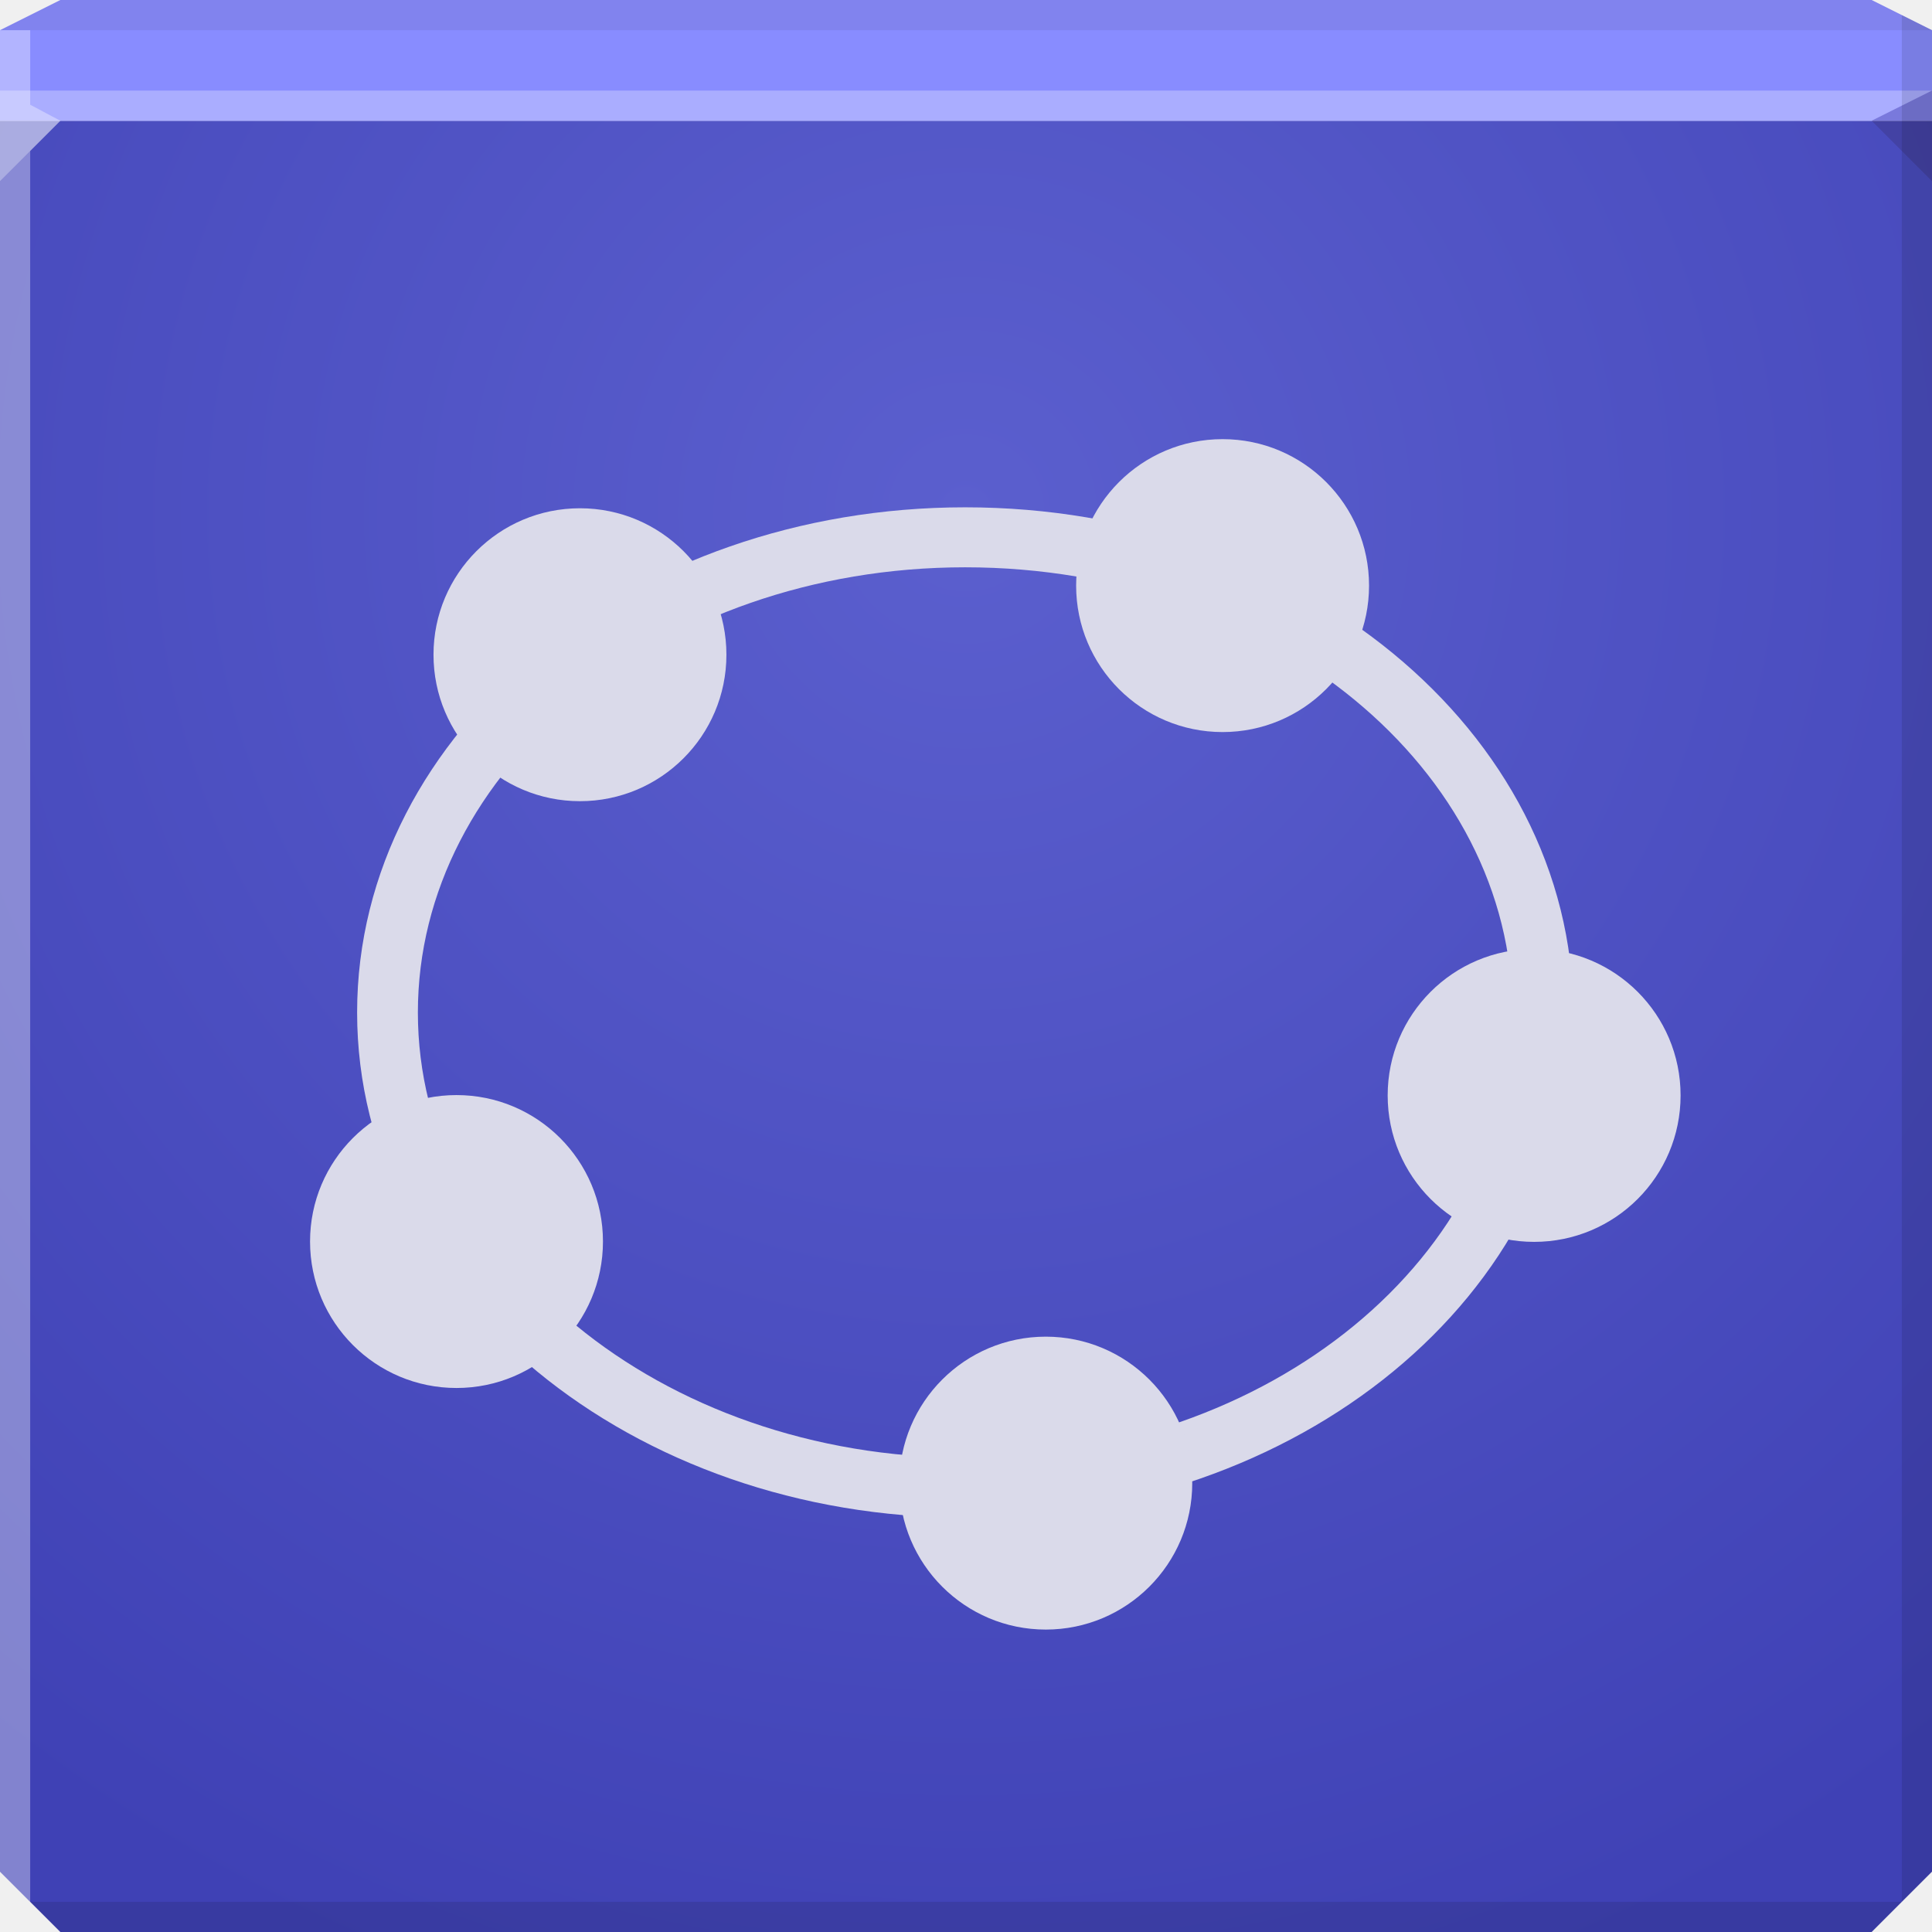
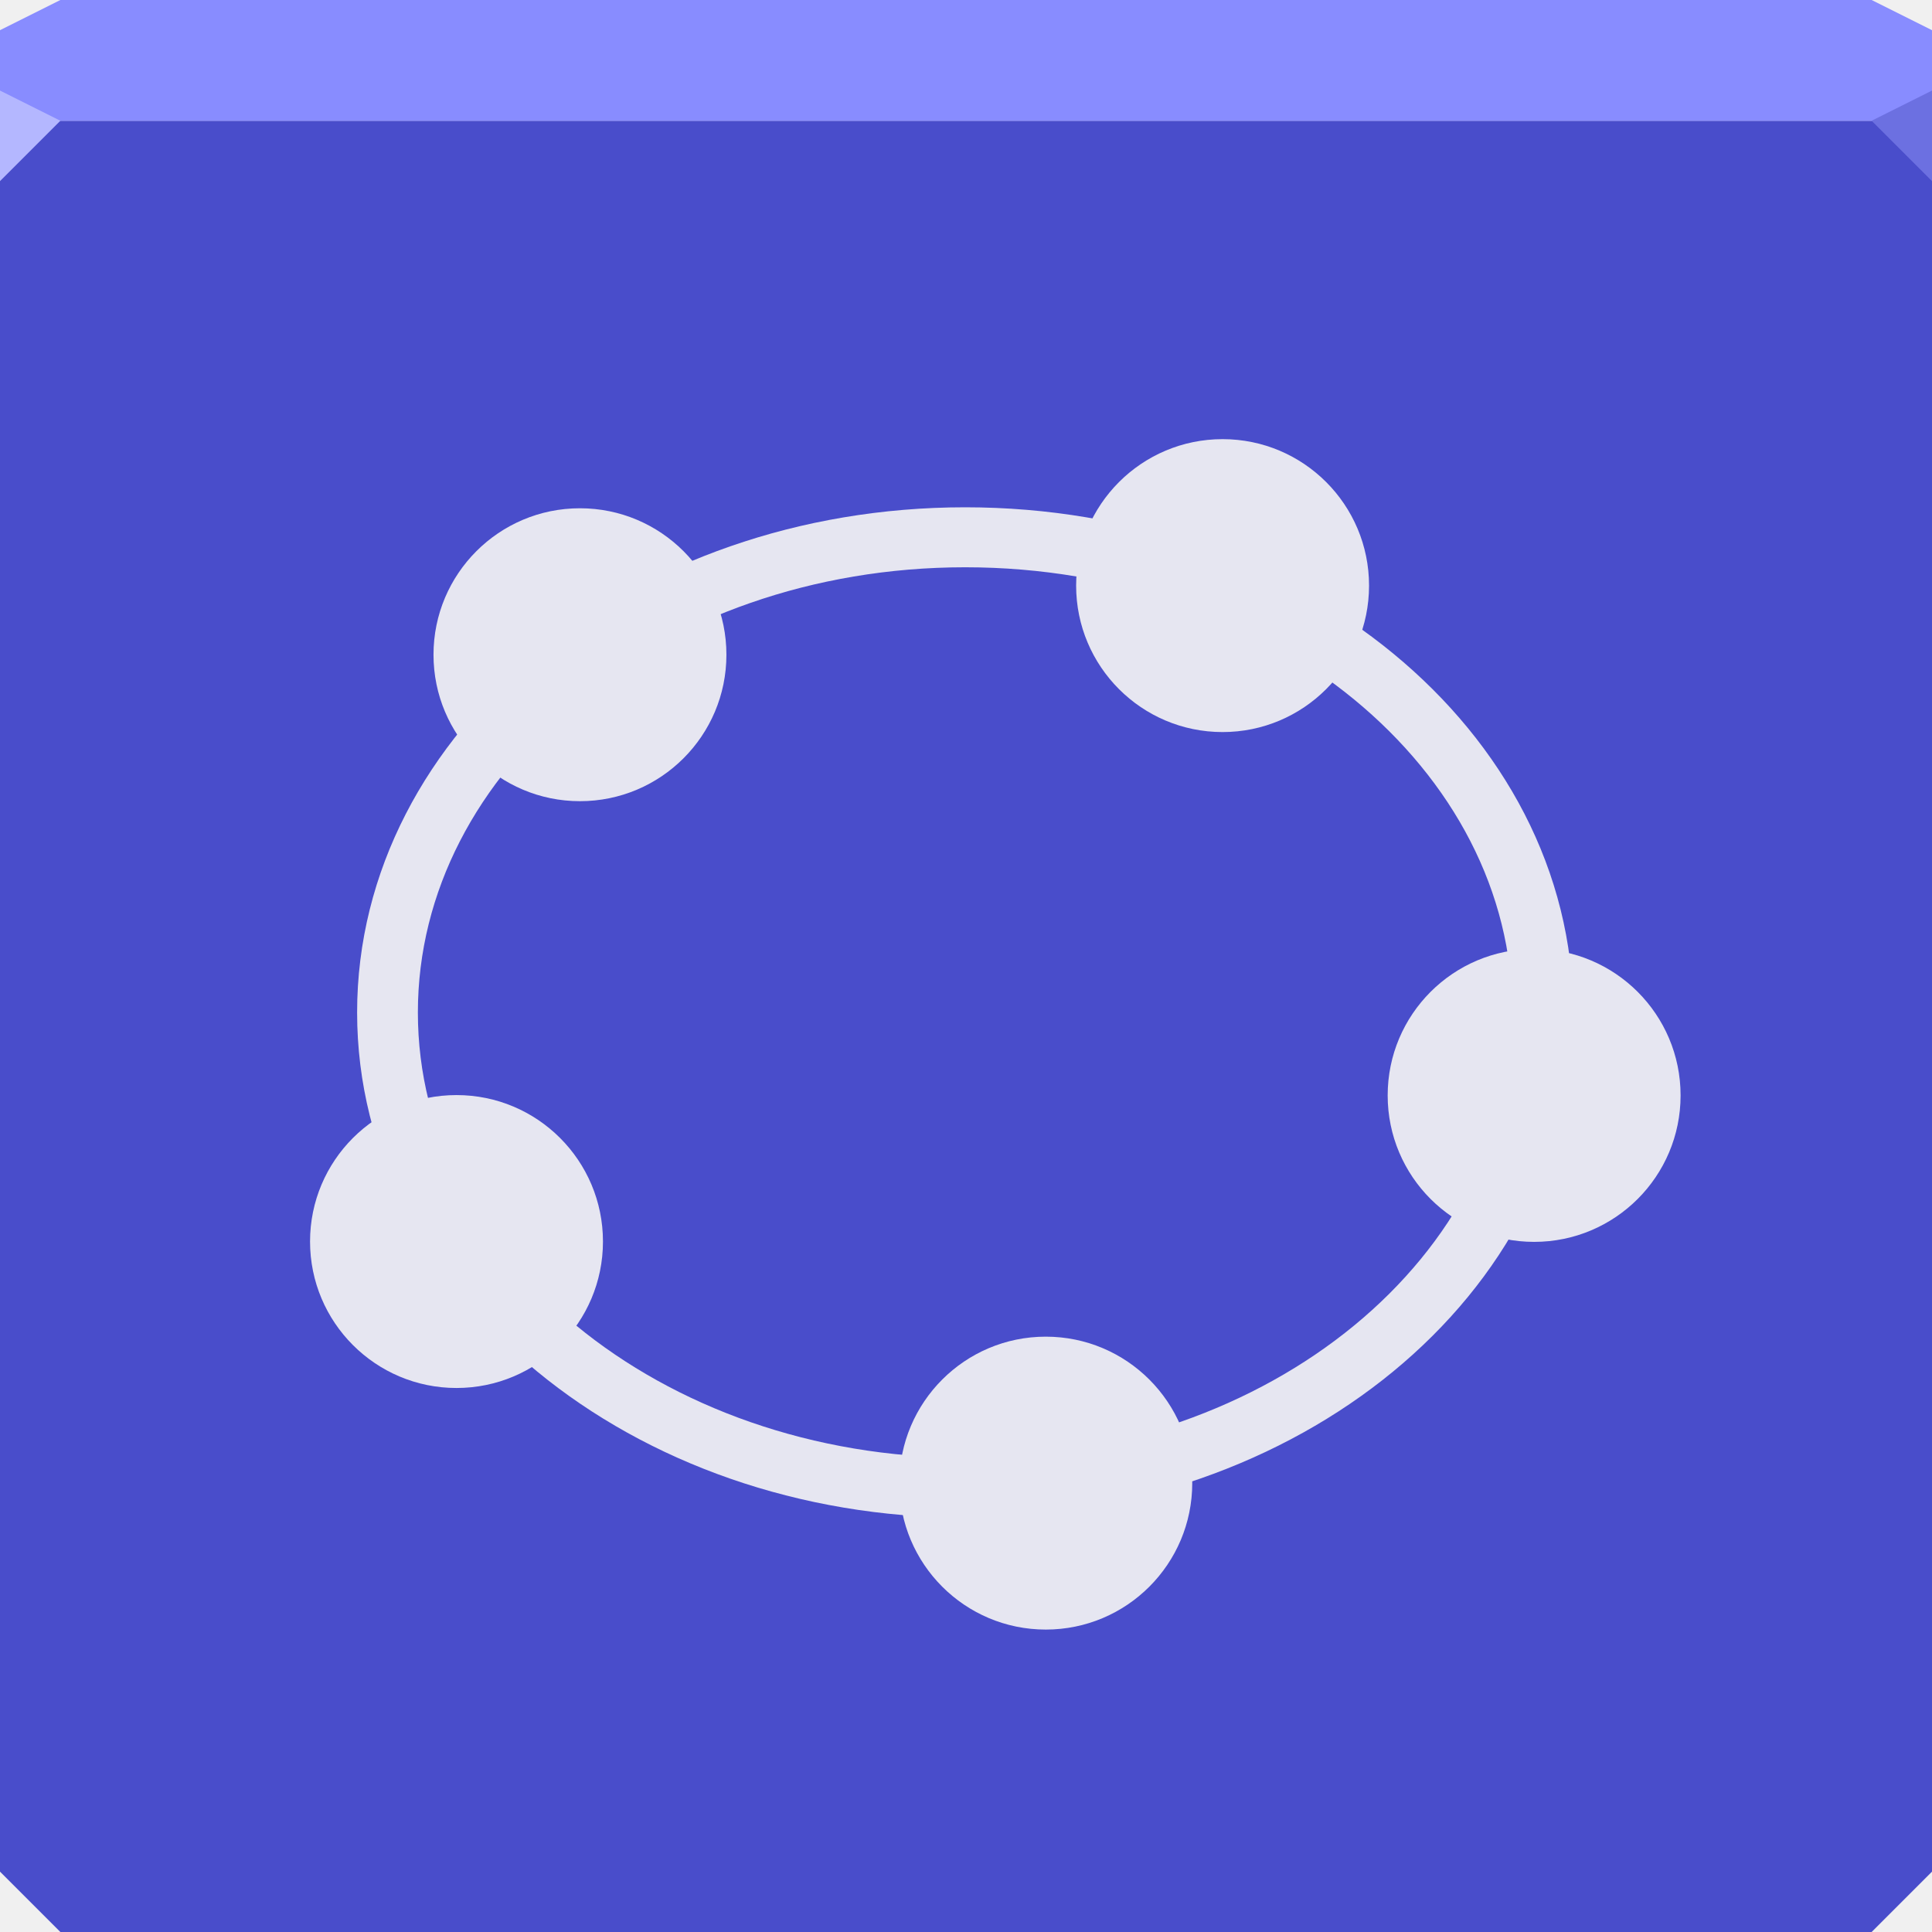
<svg xmlns="http://www.w3.org/2000/svg" xmlns:xlink="http://www.w3.org/1999/xlink" width="64" height="64" id="svg13094" version="1.1">
-   <defs id="defs13096">
-     <linearGradient id="linearGradient5602">
-       <stop id="stop5604" style="stop-color:#5b5fce;stop-opacity:1;" offset="0" />
-       <stop id="stop5606" style="stop-color:#3f41b5;stop-opacity:1;" offset="1" />
-     </linearGradient>
-     <radialGradient xlink:href="#linearGradient5602" id="radialGradient3921" cx="32" cy="15.867" fx="32" fy="15.867" r="32" gradientTransform="matrix(0,1.625,-1.625,0,57.78334,-35)" gradientUnits="userSpaceOnUse" />
-   </defs>
-   <path style="color:#000000;fill:url(#radialGradient3921);fill-opacity:1;fill-rule:nonzero;stroke:none;stroke-width:2.286;marker:none;visibility:visible;display:inline;overflow:visible;enable-background:accumulate" d="M 0 4 L 0 34 L 0 62 L 2 64 L 32 64 L 62 64 L 64 62 L 64 34 L 64 4 L 32 4 L 0 4 z " id="path6498" />
+   <defs id="defs13096" />
+   <path style="color:#000000;fill:#494dcb;fill-opacity:1;fill-rule:nonzero;stroke:none;stroke-width:2.286;marker:none;visibility:visible;display:inline;overflow:visible;enable-background:accumulate" d="M 0 4 L 0 34 L 0 62 L 2 64 L 32 64 L 62 64 L 64 62 L 64 34 L 64 4 L 32 4 L 0 4 z " id="path6498" />
  <path style="color:#000000;fill:#888cff;fill-opacity:1;fill-rule:nonzero;stroke:none;marker:none;visibility:visible;display:inline;overflow:visible;enable-background:accumulate;stroke-width:2.286" d="M 2 0 L 0 1 L 0 4 L 32 4 L 64 4 L 64 1 L 62 0 L 32 0 L 2 0 z " id="path6502" />
-   <path style="fill:#ffffff;fill-opacity:0.287;fill-rule:nonzero" d="M 0 3 L 0 6 L 2 4 L 32 4 L 62 4 L 64 3 L 32 3 L 0 3 z " id="path4298" />
-   <path style="fill:#1f0700;fill-opacity:0.07;fill-rule:nonzero" d="M 2 0 L 0 1 L 32 1 L 64 1 L 62 0 L 32 0 L 2 0 z " id="path4444" />
-   <path d="M 64,6 62,4 64,3 z" id="path3028" style="fill:#1f0700;fill-opacity:0.138" />
-   <path style="fill:#000000;fill-opacity:0.111;fill-rule:nonzero" d="M 63 0.5 L 63 34 L 63 63 L 64 62 L 64 34 L 64 1 L 63 0.5 z M 63 63 L 32 63 L 1 63 L 2 64 L 32 64 L 62 64 L 63 63 z " id="path4366" />
+   <path style="fill:#b4b7ff;fill-opacity:1;fill-rule:nonzero" d="M 0,3 0,6 2,4 Z" id="path4298" />
+   <path d="M 64,6 62,4 64,3 z" id="path3028" style="fill:#6c70e1;fill-opacity:1" />
  <g id="g3043" transform="translate(-0.6250001,0.082283)" />
-   <path style="fill:#ffffff;fill-opacity:0.351;fill-rule:nonzero" d="M 0 1 L 0 34 L 0 62 L 1 63 L 1 34 L 1 5 L 2 4 L 1 3.469 L 1 1 L 0 1 z " id="path3864" />
  <g id="scalable" transform="matrix(1.038589,0,0,1.038589,1214.722,1878.812)" style="fill:#ffffff" />
  <g id="g3859" transform="translate(-0.7756395,-1.026254)">
-     <path style="color:#000000;fill:none;stroke:#dadaea;stroke-width:2.566;stroke-miterlimit:4;stroke-opacity:1;stroke-dasharray:none;marker:none;visibility:visible;display:inline;overflow:visible;enable-background:accumulate" id="path3808" d="m 59.662,36.865 c 0,11.228 -10.922,20.329 -24.395,20.329 -13.473,0 -24.395,-9.102 -24.395,-20.329 0,-11.228 10.922,-20.329 24.395,-20.329 13.473,0 24.395,9.102 24.395,20.329 z" transform="matrix(0.7844203,0,0,0.7743429,5.083771,6.020702)" />
-     <g id="g3848">
-       <path style="color:#000000;fill:#dadaea;fill-opacity:1;fill-rule:nonzero;stroke:none;stroke-width:1.768;marker:none;visibility:visible;display:inline;overflow:visible;enable-background:accumulate" id="path3831" d="m 17.147,16.535 c 0,1.953 -1.583,3.536 -3.536,3.536 -1.953,0 -3.536,-1.583 -3.536,-3.536 0,-1.953 1.583,-3.536 3.536,-3.536 1.953,0 3.536,1.583 3.536,3.536 z" transform="matrix(1.372056,0,0,1.372056,32.92063,14.62644)" />
+     <path style="color:#000000;fill:none;stroke:#e6e6f1;stroke-width:2.566;stroke-miterlimit:4;stroke-opacity:1;stroke-dasharray:none;marker:none;visibility:visible;display:inline;overflow:visible;enable-background:accumulate" id="path3808" d="M 59.662,36.865 A 24.395,20.329 0 0 1 35.267,57.194 24.395,20.329 0 0 1 10.872,36.865 24.395,20.329 0 0 1 35.267,16.535 24.395,20.329 0 0 1 59.662,36.865 Z" transform="matrix(0.7844203,0,0,0.7743429,5.083771,6.020702)" />
+     <g id="g3848" style="fill:#e6e6f1;fill-opacity:1">
+       <path style="color:#000000;fill:#e6e6f1;fill-opacity:1;fill-rule:nonzero;stroke:none;stroke-width:1.768;marker:none;visibility:visible;display:inline;overflow:visible;enable-background:accumulate" id="path3831" d="m 17.147,16.535 a 3.536,3.536 0 0 1 -3.536,3.536 3.536,3.536 0 0 1 -3.536,-3.536 3.536,3.536 0 0 1 3.536,-3.536 3.536,3.536 0 0 1 3.536,3.536 z" transform="matrix(1.372056,0,0,1.372056,32.92063,14.62644)" />
    </g>
-     <use x="0" y="0" xlink:href="#g3848" id="use3853" transform="translate(-10.32027,-16.88825)" width="64" height="64" />
-     <use x="0" y="0" xlink:href="#g3848" id="use3855" transform="translate(-31.6082,-14.59854)" width="64" height="64" />
-     <use x="0" y="0" xlink:href="#g3848" id="use3857" transform="translate(-35.69776,4.840238)" width="64" height="64" />
-     <use height="64" width="64" transform="translate(-16.17697,12.84305)" id="use3851" xlink:href="#g3848" y="0" x="0" />
+     <use x="0" y="0" xlink:href="#g3848" id="use3853" transform="translate(-10.32027,-16.88825)" width="64" height="64" style="fill:#e6e6f1;fill-opacity:1" />
+     <use x="0" y="0" xlink:href="#g3848" id="use3855" transform="translate(-31.6082,-14.59854)" width="64" height="64" style="fill:#e6e6f1;fill-opacity:1" />
+     <use x="0" y="0" xlink:href="#g3848" id="use3857" transform="translate(-35.69776,4.840238)" width="64" height="64" style="fill:#e6e6f1;fill-opacity:1" />
+     <use height="64" width="64" transform="translate(-16.17697,12.84305)" id="use3851" xlink:href="#g3848" y="0" x="0" style="fill:#e6e6f1;fill-opacity:1" />
  </g>
</svg>
